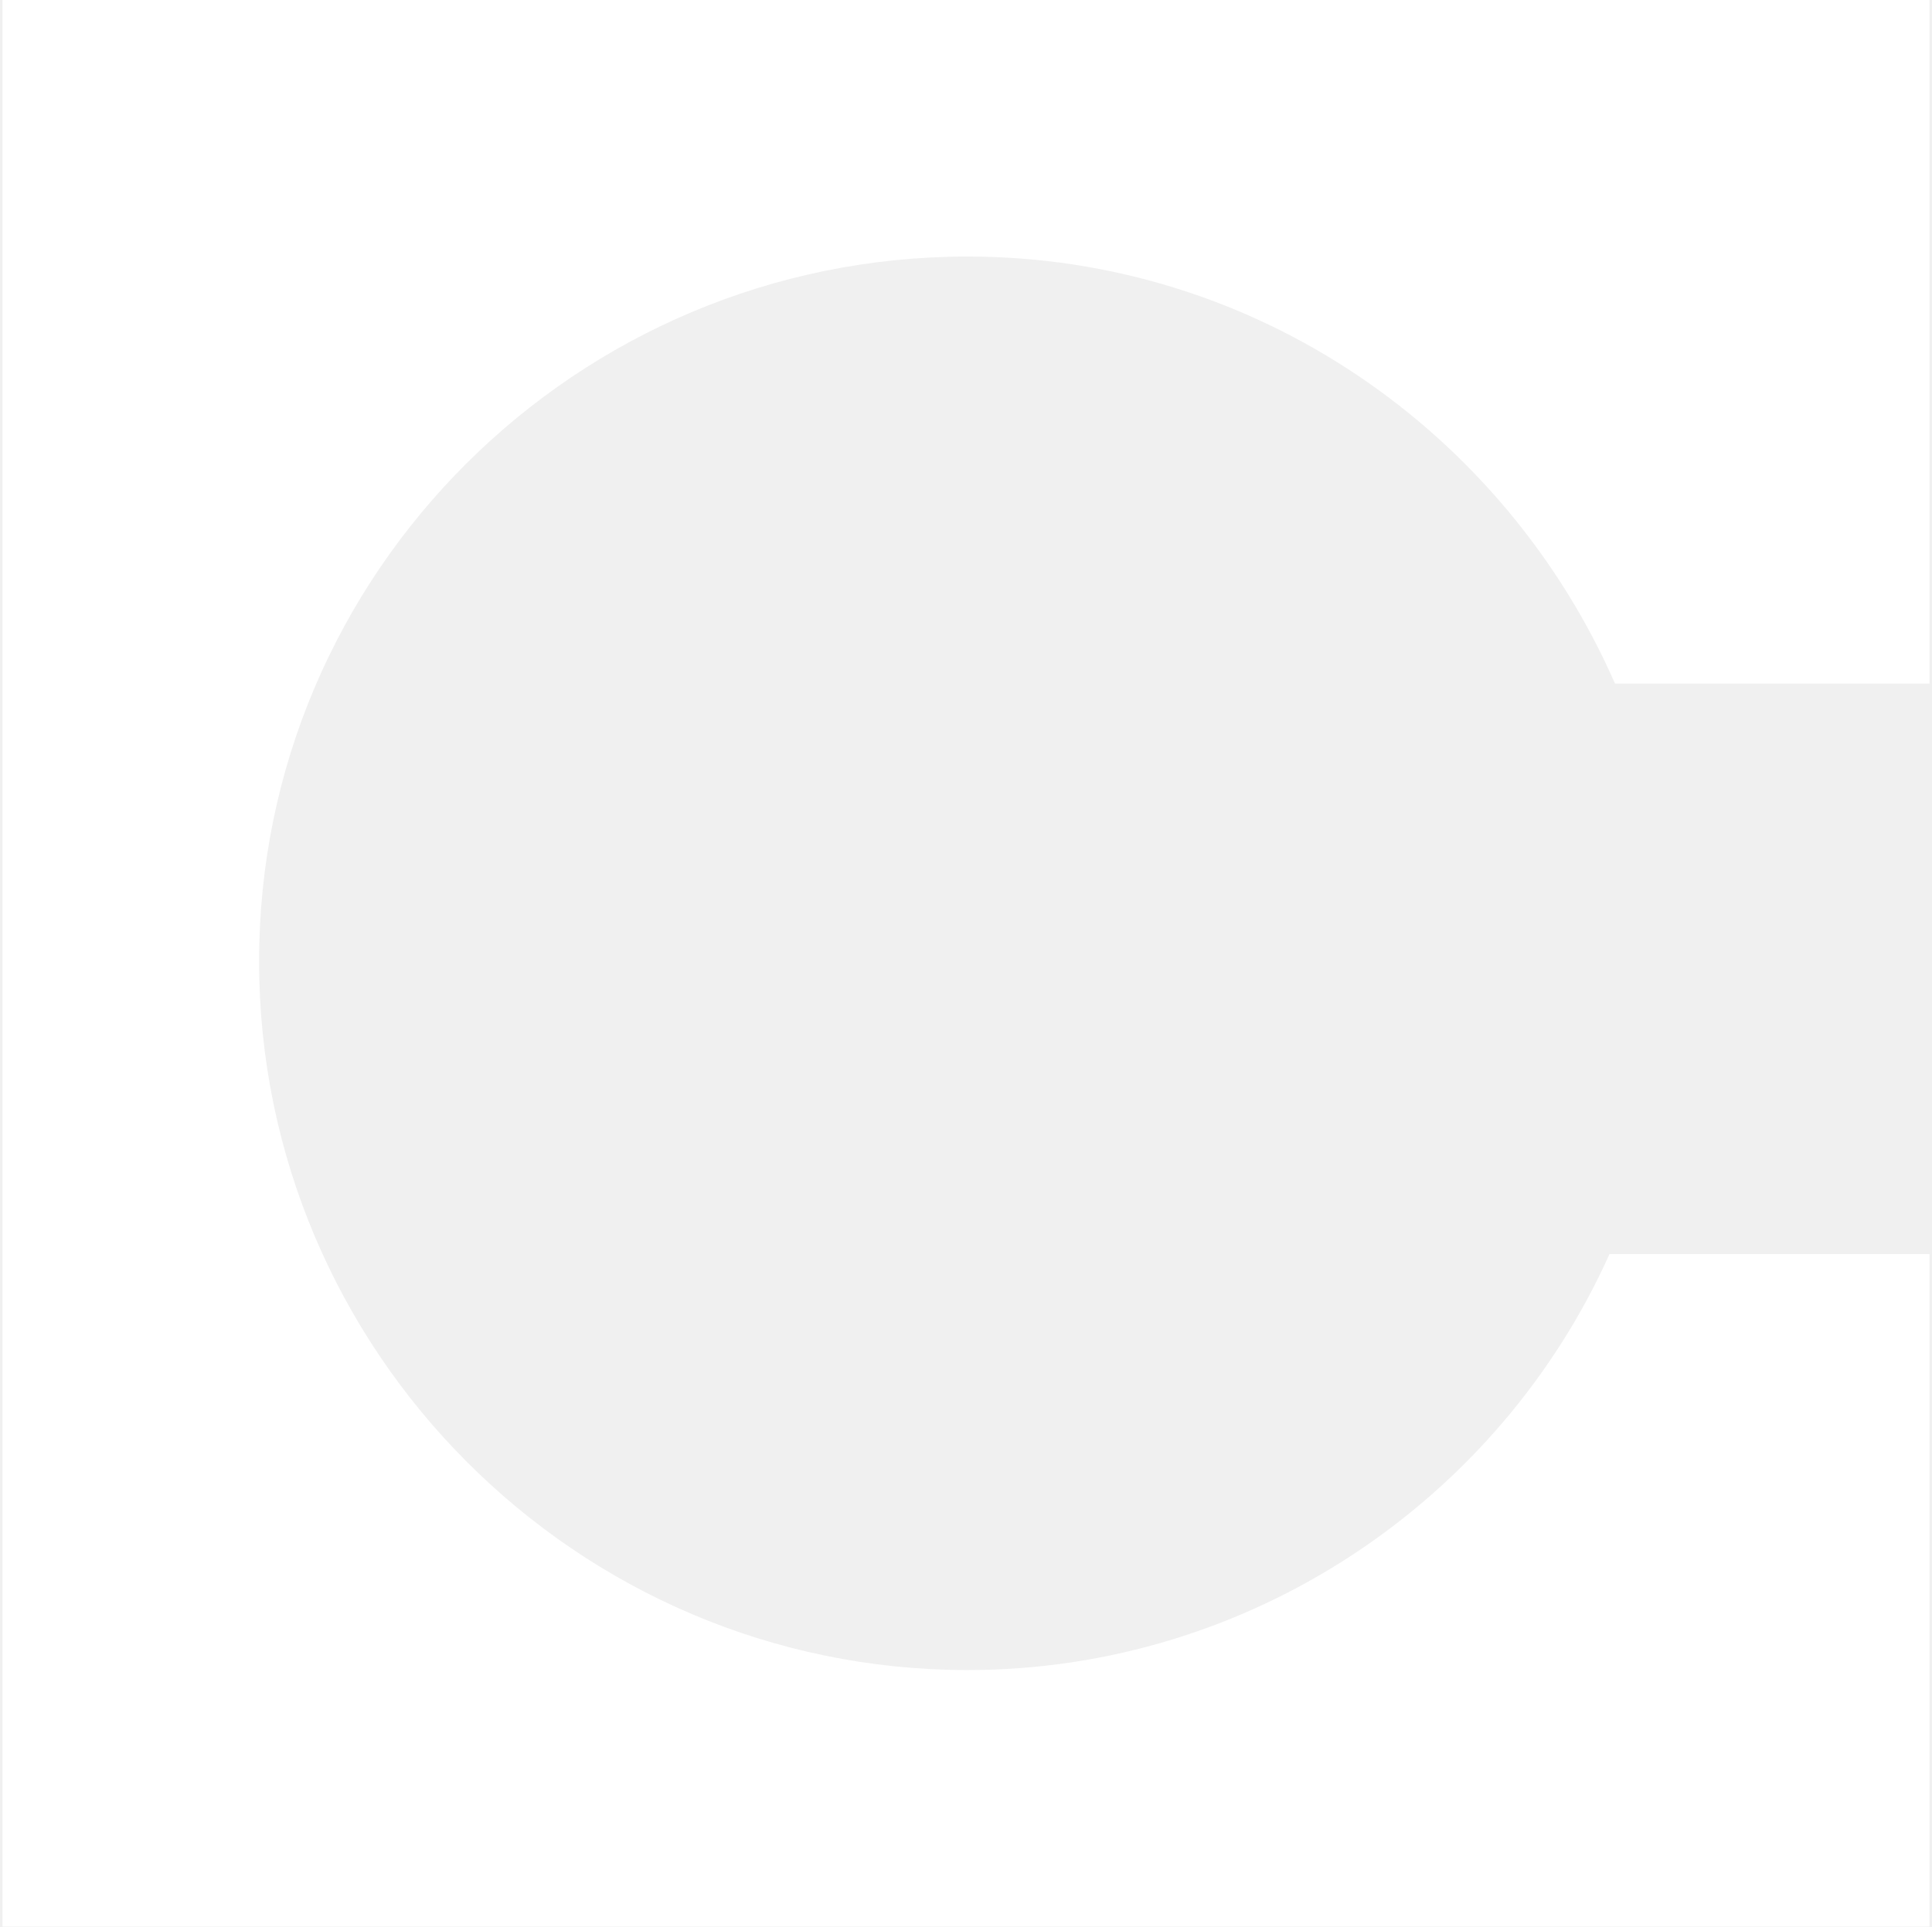
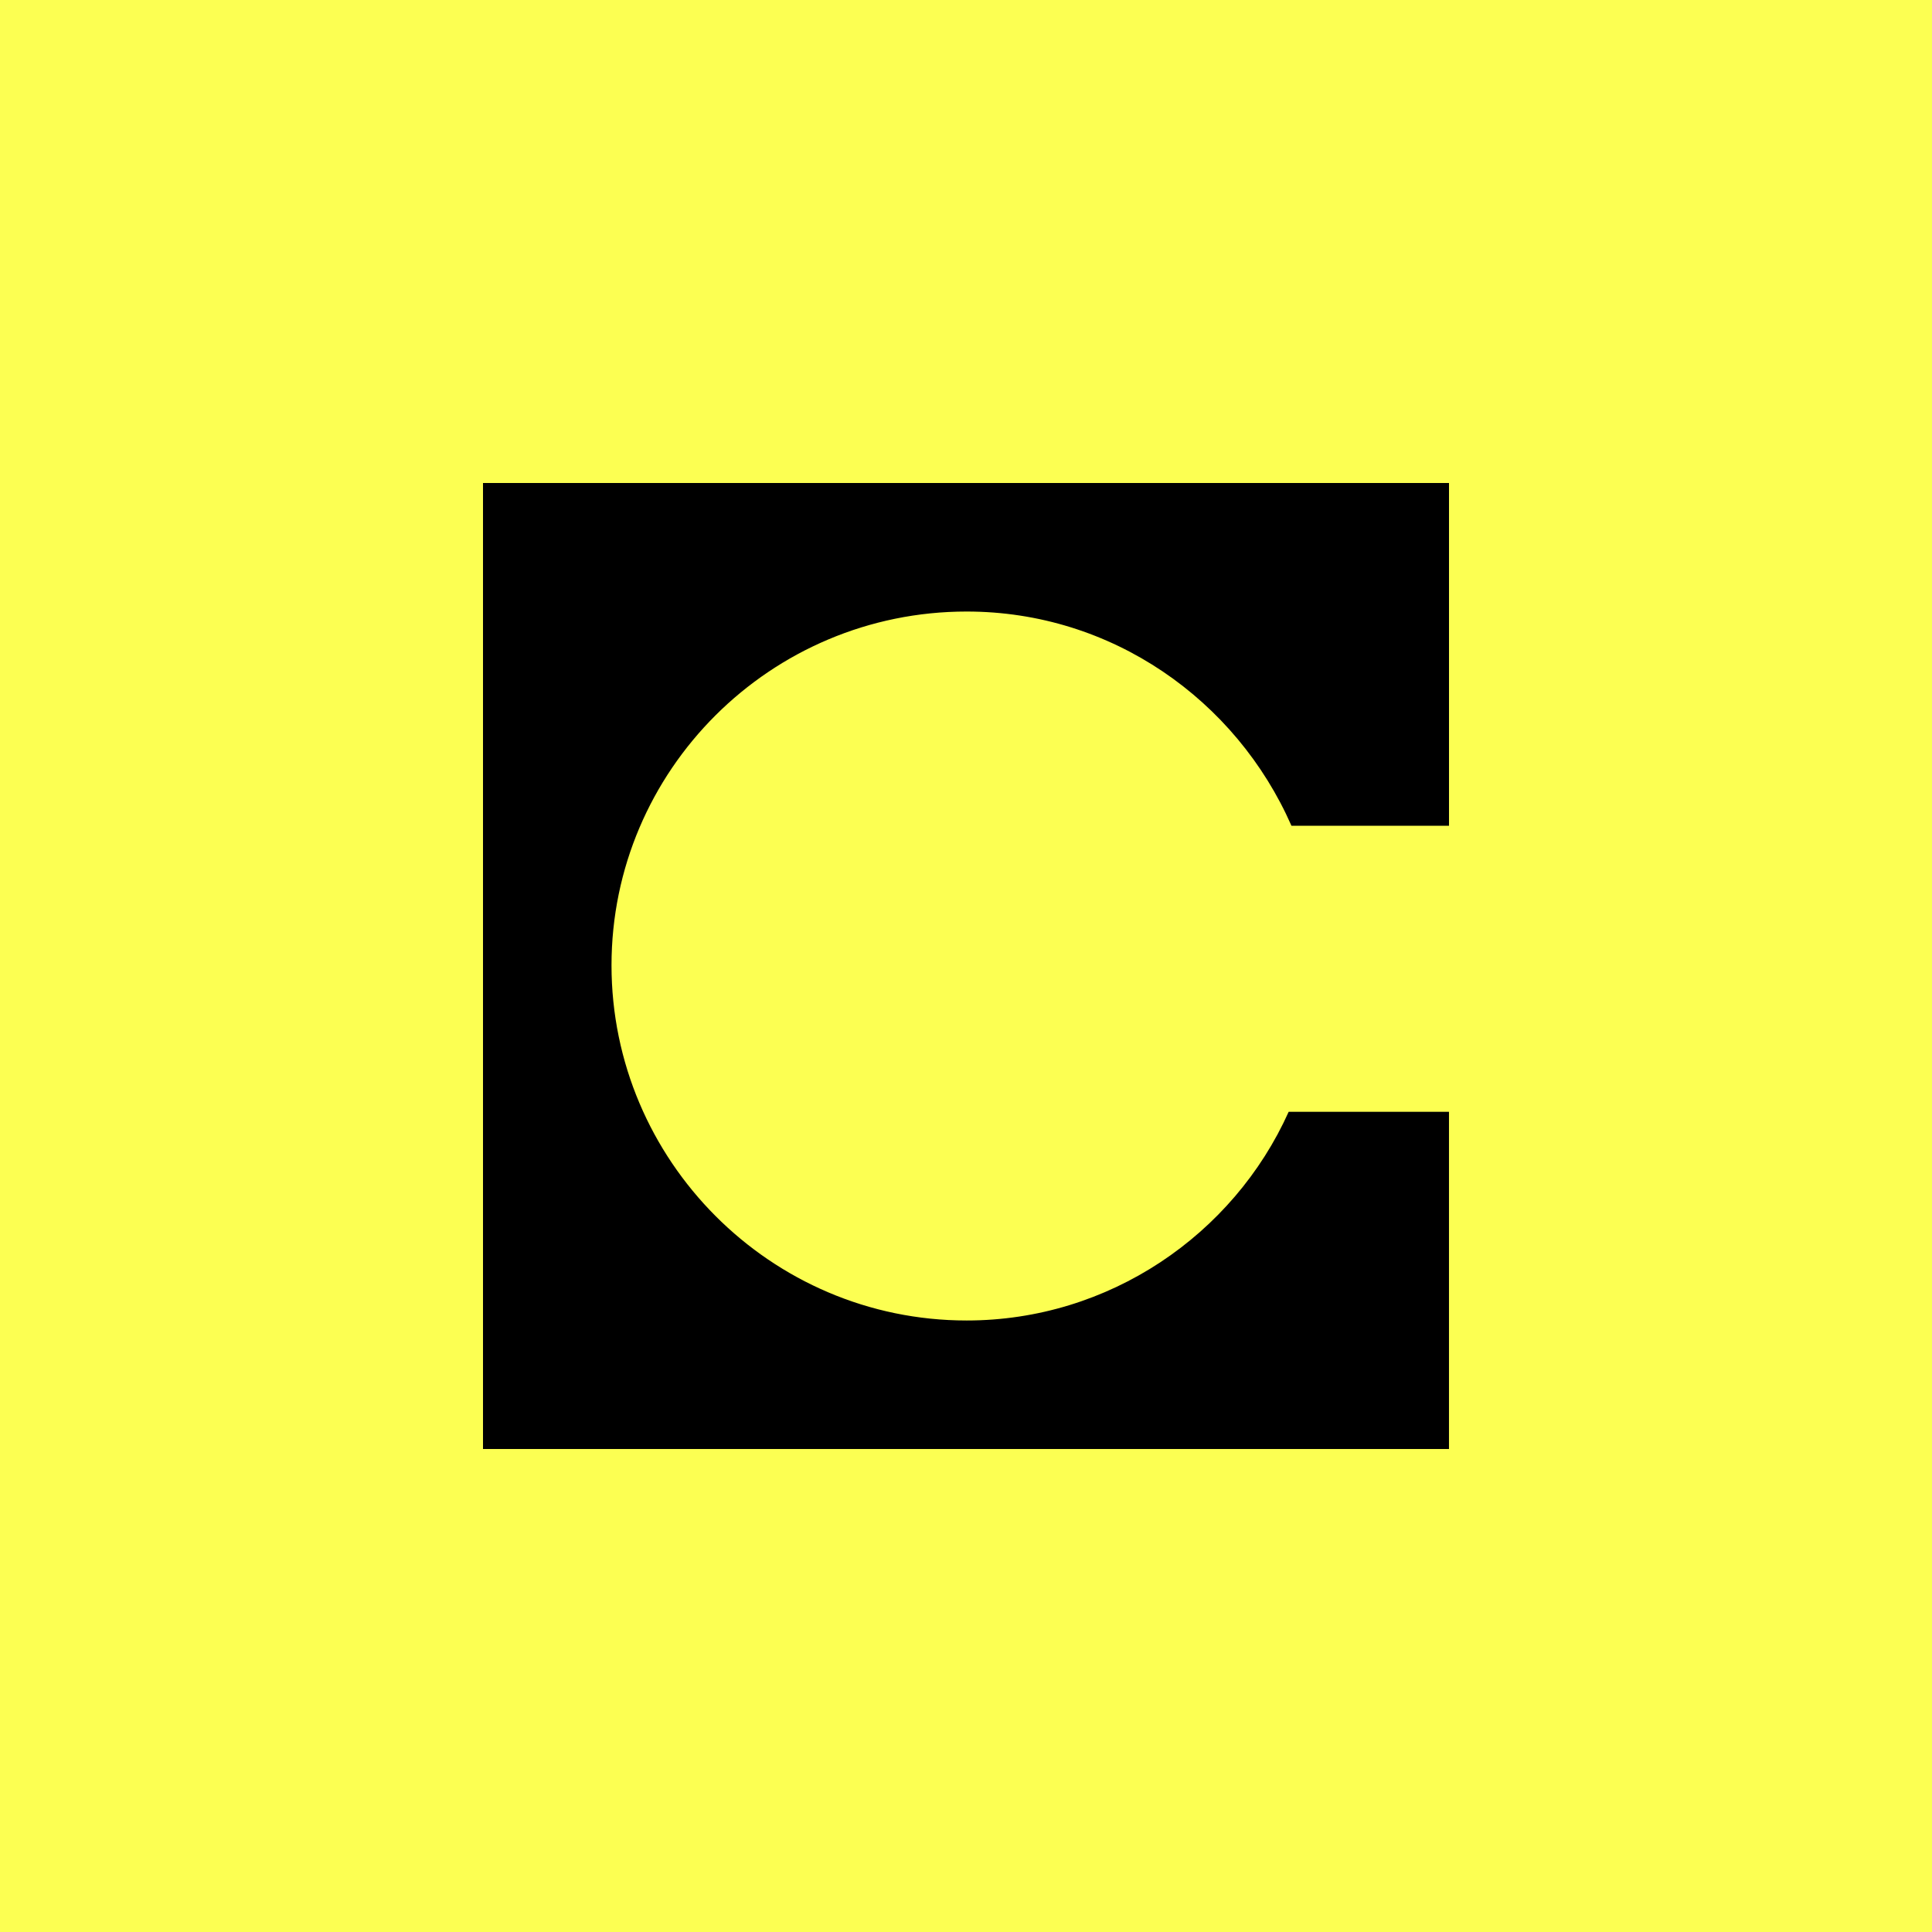
- <svg xmlns="http://www.w3.org/2000/svg" version="1.1" id="Symbol" x="0px" y="0px" viewBox="0 0 384 383" style="enable-background:new 0 0 384 383;" xml:space="preserve">
-   <style type="text/css">
- 	.st0{fill:#FFFFFF;}
- </style>
-   <path class="st0" d="M383.5,0H0.5v383h383V249.3h-63.6C298,298.1,248.7,332,192.3,332c-77.8,0-140.8-63.6-140.8-140.8  C51.4,114,114.5,51,192.3,51C249.8,51,299.1,86,321,135.9h62.5V0z" />
+ <svg xmlns="http://www.w3.org/2000/svg" width="400" height="400" viewBox="0 0 400 400" fill="none">
+   <rect width="400" height="400" fill="#FCFF52" />
+   <path d="M300 100H100V300H299.996V230.187H266.805C255.363 255.655 229.611 273.393 200.14 273.393C159.51 273.393 126.607 240.206 126.607 199.86C126.607 159.514 159.51 126.611 200.14 126.611C230.183 126.611 255.935 144.924 267.38 170.96H300V100Z" fill="black" />
</svg>
